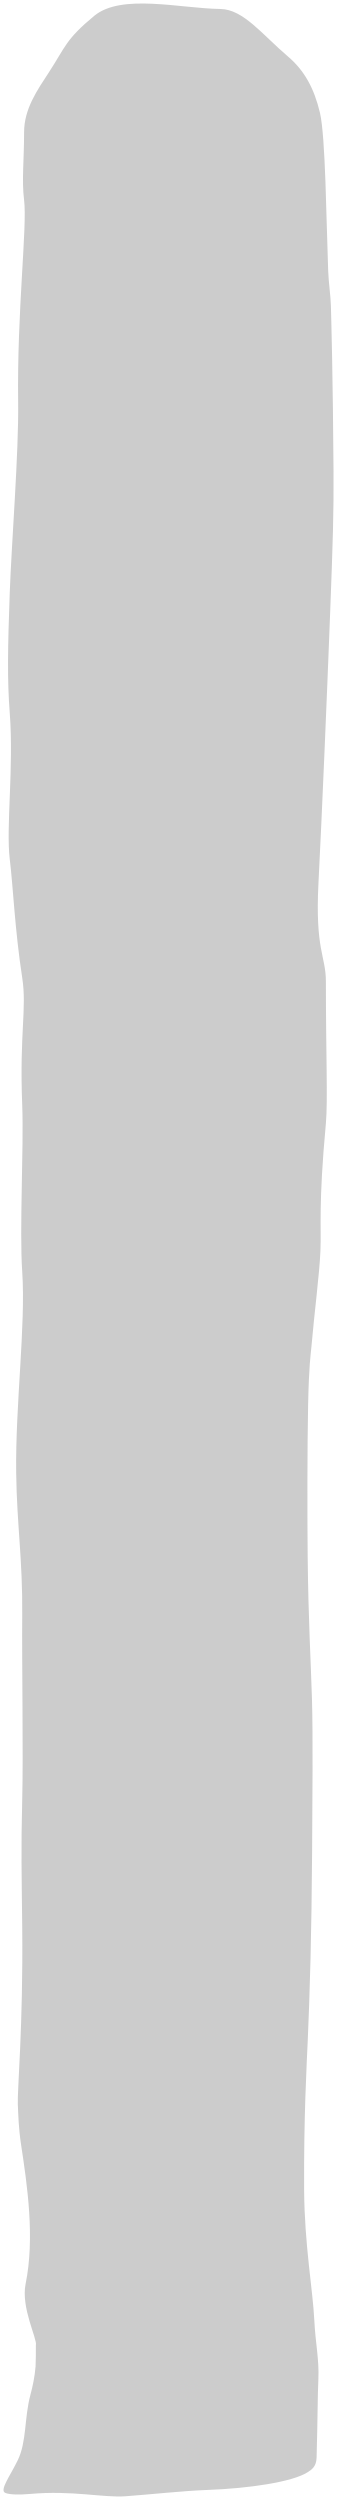
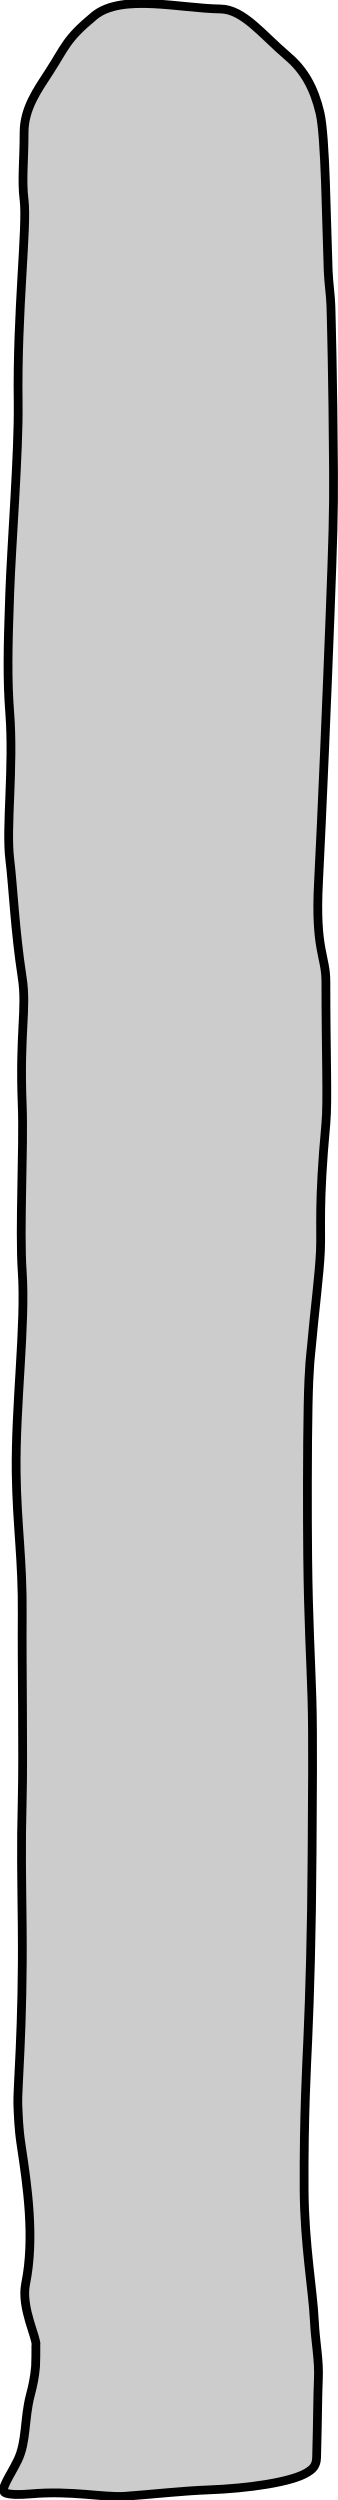
<svg xmlns="http://www.w3.org/2000/svg" preserveAspectRatio="none" overflow="visible" style="display: block;" width="96" height="712" viewBox="0 0 96 712" fill="none">
-   <path id="Vector 409" d="M7.295 650.445C5.91 657.254 10.708 666.237 10.216 667.921C10.216 670.124 10.216 672.262 10.132 673.962C9.883 676.885 9.381 679.369 8.636 682.147C6.896 688.778 7.611 695.385 5.075 700.637C2.91 705.118 -0.212 709.218 1.487 709.965C2.702 710.5 5.544 710.546 8.538 710.278C20.627 709.193 29.388 711.409 35.805 710.932C43.354 710.372 52.22 709.386 59.181 709.132C70.8 708.709 83.211 706.888 87.572 704.118L87.62 704.087C88.708 703.396 90.095 702.516 90.166 699.952C90.497 687.961 90.438 682.785 90.673 677.558C90.924 671.985 89.823 667.168 89.529 661.021C89.109 652.233 86.704 639.231 86.615 623.692C86.494 602.716 87.362 587.652 87.653 580.981C88.225 567.863 88.752 550.609 88.887 527.493C88.969 513.248 89.161 494.2 88.845 483.836C88.48 471.829 87.823 461.51 87.628 443.474C87.507 432.311 87.507 411.88 87.748 400.206C87.99 388.533 88.506 385.706 88.692 383.559C89.51 374.132 90.986 362.79 91.257 356.281C91.549 349.261 90.662 343.301 92.813 319.93C93.394 313.62 92.813 299.979 92.813 279.517C92.813 272.237 89.707 270.664 90.703 251.393C91.698 232.121 93.176 196.81 94 175.235C94.824 153.659 95.06 146.049 94.988 134.364C94.822 107.383 94.329 90.404 94.243 87.169C94.161 84.094 93.6 80.689 93.466 77.144C92.933 63.012 92.712 38.808 91.12 32.11C89.473 25.18 86.714 20.087 82.003 16.082C74.702 9.875 69.319 2.641 62.767 2.557C51.353 2.412 34.597 -1.911 26.831 4.515C18.71 11.234 18.682 13.277 13.983 20.507C10.627 25.673 6.856 30.955 6.86 37.717C6.864 45.766 6.152 51.292 6.86 56.957C7.803 64.506 4.81 88.433 5.171 114.677C5.362 128.635 3.28 154.828 2.777 168.757C2.199 184.778 2.051 193.602 2.777 203.077C3.955 218.449 1.674 235.682 2.777 244.677C3.741 252.533 4.209 264.701 6.329 278.477C7.687 287.306 5.513 294.012 6.329 314.785C6.804 326.889 5.498 350.014 6.329 362.197C7.358 377.305 4.361 400.134 4.608 419.397C4.8 434.329 6.468 444.118 6.329 459.957C6.208 473.706 6.66 499.456 6.329 512.477C5.963 526.84 6.176 533.829 6.329 548.877C6.615 577.151 4.889 595.428 5.075 599.317C5.227 602.505 5.277 606.019 6.016 610.89C7.771 622.468 9.96 637.345 7.295 650.445Z" fill="#CCCCCC" stroke-linecap="round" stroke-linejoin="round" />
+   <path id="Vector 409" d="M7.295 650.445C5.91 657.254 10.708 666.237 10.216 667.921C10.216 670.124 10.216 672.262 10.132 673.962C9.883 676.885 9.381 679.369 8.636 682.147C6.896 688.778 7.611 695.385 5.075 700.637C2.91 705.118 -0.212 709.218 1.487 709.965C2.702 710.5 5.544 710.546 8.538 710.278C20.627 709.193 29.388 711.409 35.805 710.932C43.354 710.372 52.22 709.386 59.181 709.132C70.8 708.709 83.211 706.888 87.572 704.118L87.62 704.087C88.708 703.396 90.095 702.516 90.166 699.952C90.497 687.961 90.438 682.785 90.673 677.558C90.924 671.985 89.823 667.168 89.529 661.021C89.109 652.233 86.704 639.231 86.615 623.692C86.494 602.716 87.362 587.652 87.653 580.981C88.225 567.863 88.752 550.609 88.887 527.493C88.969 513.248 89.161 494.2 88.845 483.836C88.48 471.829 87.823 461.51 87.628 443.474C87.507 432.311 87.507 411.88 87.748 400.206C87.99 388.533 88.506 385.706 88.692 383.559C89.51 374.132 90.986 362.79 91.257 356.281C91.549 349.261 90.662 343.301 92.813 319.93C93.394 313.62 92.813 299.979 92.813 279.517C92.813 272.237 89.707 270.664 90.703 251.393C91.698 232.121 93.176 196.81 94 175.235C94.824 153.659 95.06 146.049 94.988 134.364C94.822 107.383 94.329 90.404 94.243 87.169C94.161 84.094 93.6 80.689 93.466 77.144C92.933 63.012 92.712 38.808 91.12 32.11C89.473 25.18 86.714 20.087 82.003 16.082C74.702 9.875 69.319 2.641 62.767 2.557C51.353 2.412 34.597 -1.911 26.831 4.515C18.71 11.234 18.682 13.277 13.983 20.507C10.627 25.673 6.856 30.955 6.86 37.717C6.864 45.766 6.152 51.292 6.86 56.957C7.803 64.506 4.81 88.433 5.171 114.677C5.362 128.635 3.28 154.828 2.777 168.757C2.199 184.778 2.051 193.602 2.777 203.077C3.955 218.449 1.674 235.682 2.777 244.677C3.741 252.533 4.209 264.701 6.329 278.477C7.687 287.306 5.513 294.012 6.329 314.785C6.804 326.889 5.498 350.014 6.329 362.197C7.358 377.305 4.361 400.134 4.608 419.397C4.8 434.329 6.468 444.118 6.329 459.957C6.208 473.706 6.66 499.456 6.329 512.477C5.963 526.84 6.176 533.829 6.329 548.877C6.615 577.151 4.889 595.428 5.075 599.317C5.227 602.505 5.277 606.019 6.016 610.89C7.771 622.468 9.96 637.345 7.295 650.445Z" fill="#CCCCCC" stroke="black" stroke-width="2.5" vector-effect="non-scaling-stroke" stroke-linecap="round" stroke-linejoin="round" />
</svg>
